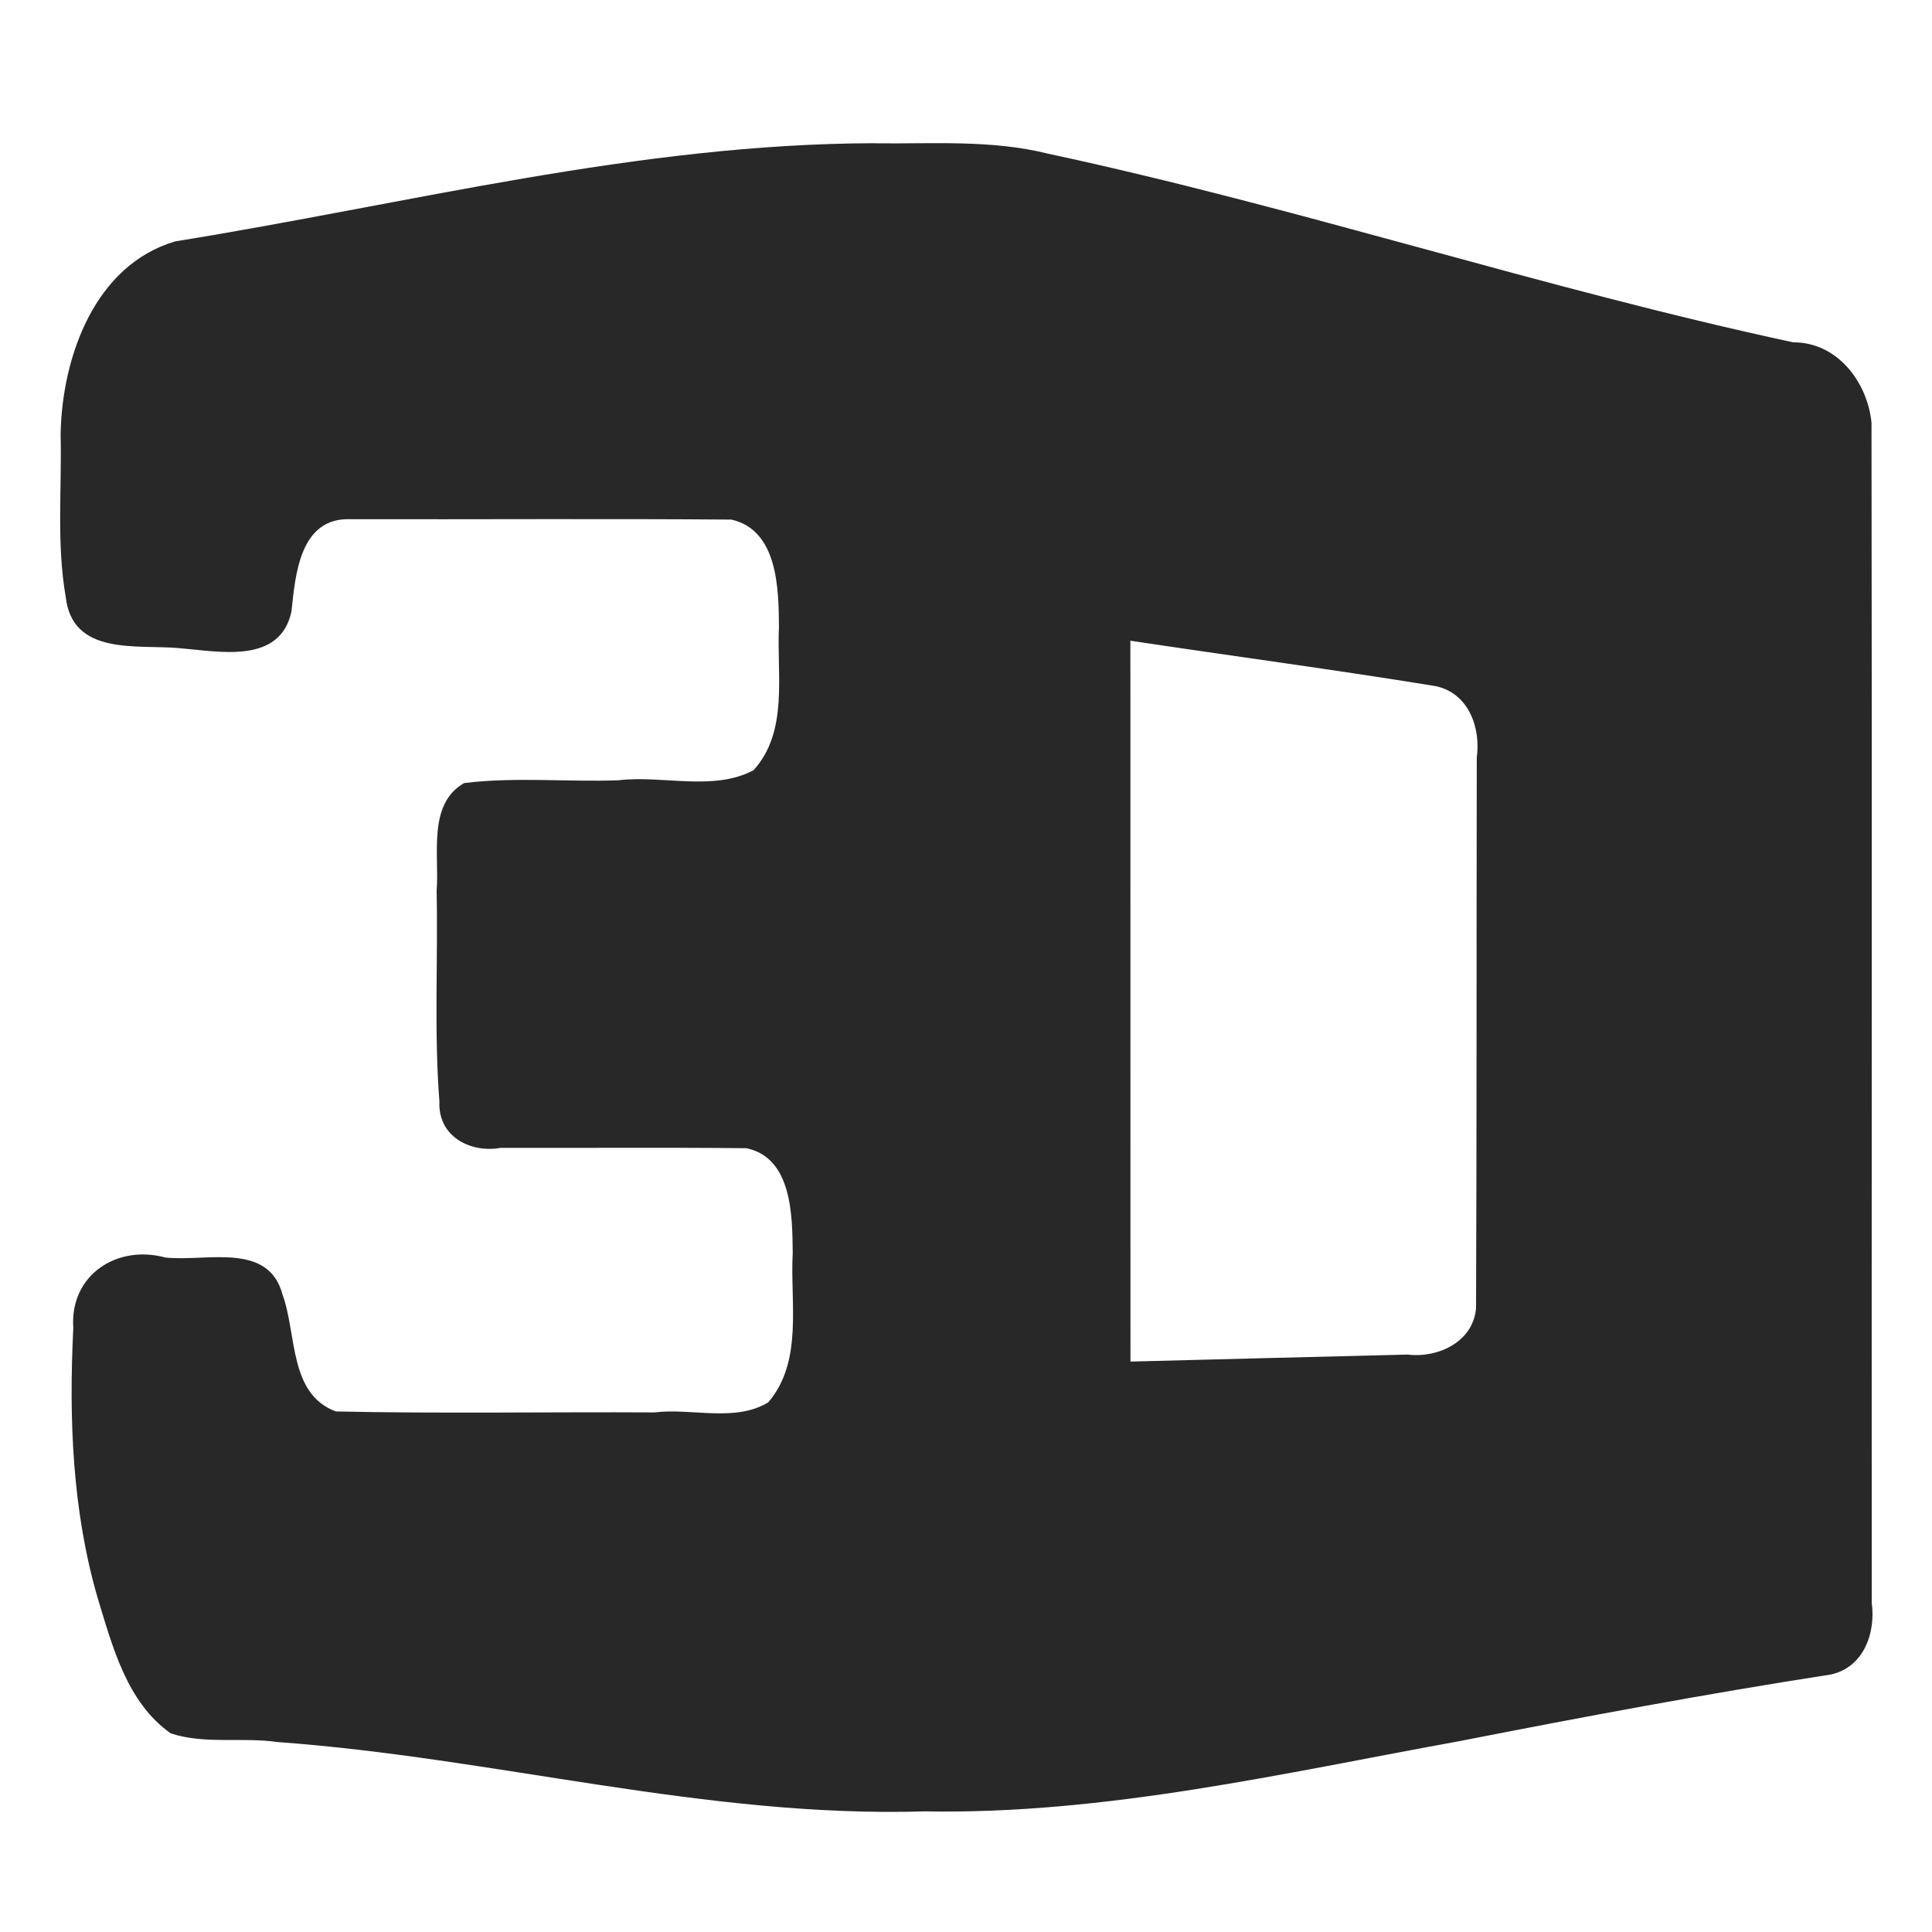
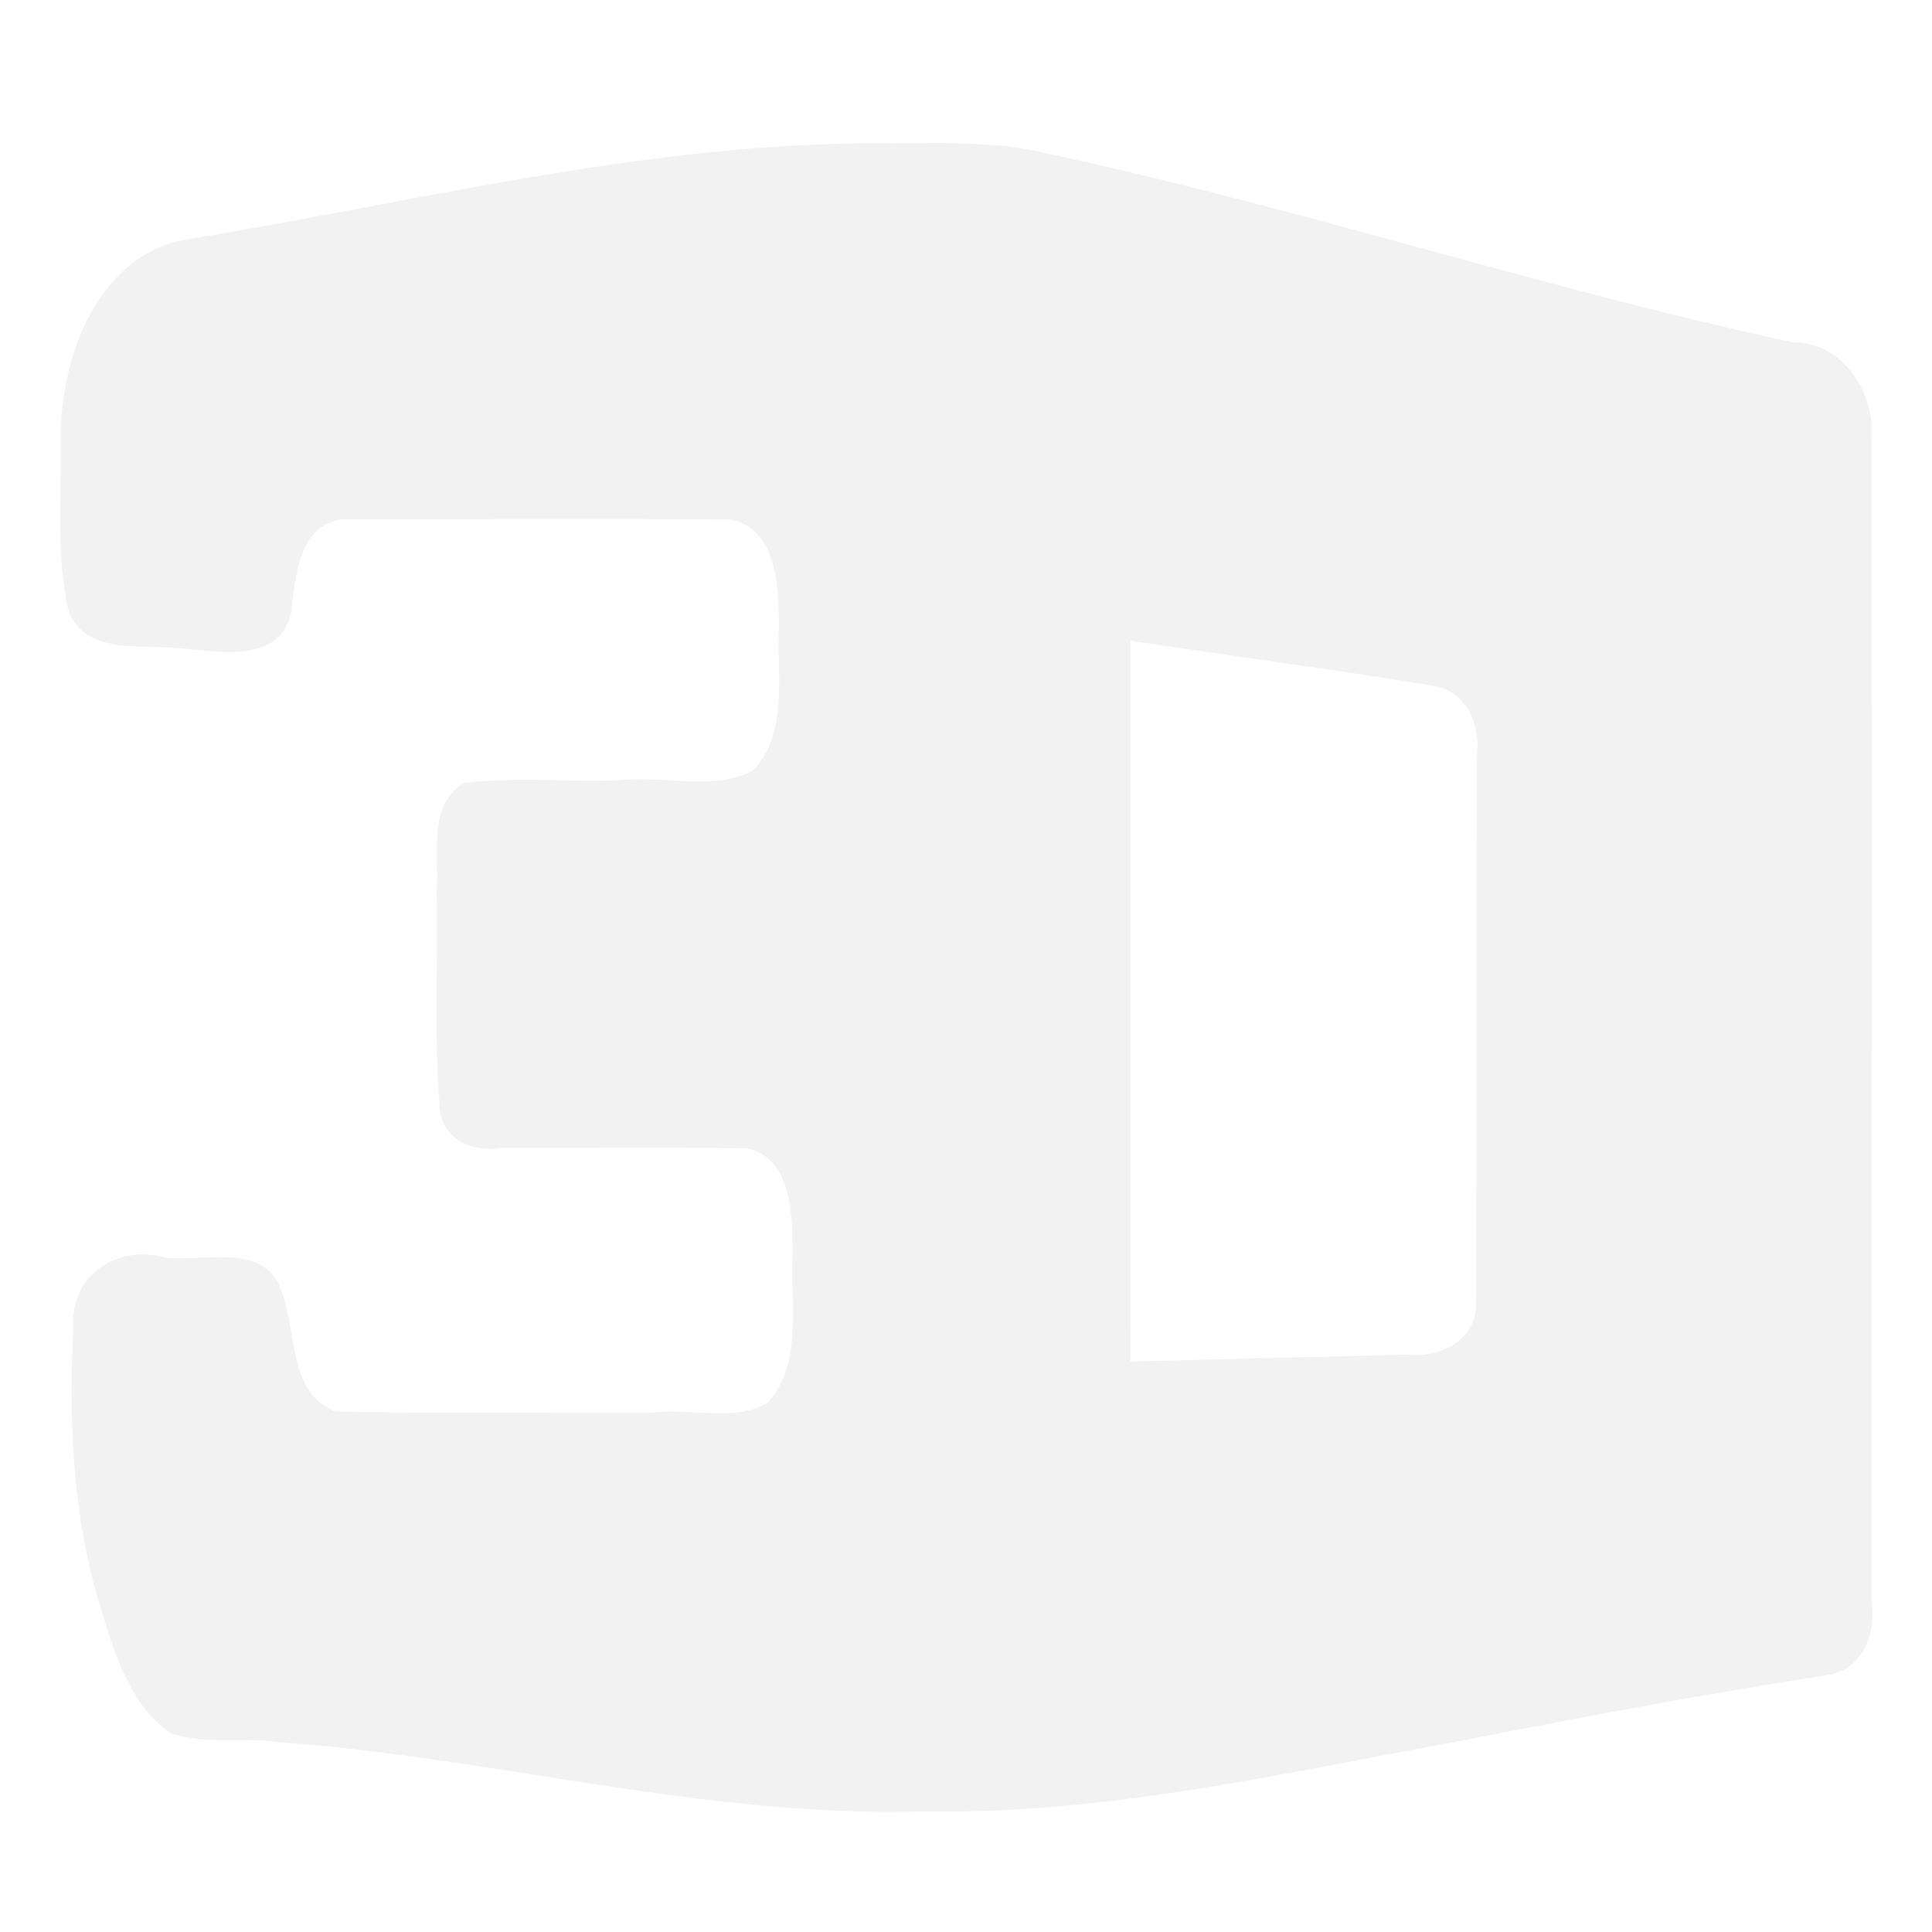
- <svg xmlns="http://www.w3.org/2000/svg" width="16" height="16" version="1.1">
-   <defs>
+ <svg xmlns="http://www.w3.org/2000/svg" width="16" height="16" version="1.1" id="svg1">
+   <defs id="defs1">
    <style id="current-color-scheme" type="text/css">.ColorScheme-Text { color:#282828; } .ColorScheme-Highlight { color:#458588; }</style>
  </defs>
-   <path class="ColorScheme-Text" d="m7.25 1.186c-1.962 0.003-3.874 0.503-5.799 0.813-0.669 0.197-0.938 0.962-0.949 1.597 0.011 0.449-0.035 0.902 0.042 1.346 0.056 0.494 0.593 0.393 0.945 0.426 0.327 0.027 0.831 0.136 0.925-0.305 0.032-0.306 0.07-0.78 0.49-0.763 1.051 0.002 2.102-0.005 3.153 0.003 0.383 0.086 0.392 0.568 0.394 0.886-0.02 0.396 0.082 0.869-0.211 1.19-0.335 0.177-0.752 0.039-1.119 0.083-0.425 0.015-0.857-0.029-1.277 0.023-0.306 0.174-0.204 0.598-0.228 0.893 0.012 0.581-0.022 1.165 0.023 1.745-0.013 0.29 0.257 0.428 0.508 0.383 0.678 0.002 1.357-0.004 2.035 0.003 0.377 0.08 0.38 0.555 0.383 0.866-0.023 0.411 0.089 0.899-0.203 1.239-0.277 0.167-0.632 0.045-0.942 0.083-0.879-0.005-1.76 0.011-2.639-0.008-0.39-0.145-0.322-0.642-0.441-0.967-0.117-0.443-0.636-0.27-0.972-0.308-0.4-0.109-0.792 0.146-0.761 0.584-0.037 0.748-0.009 1.506 0.2 2.23 0.124 0.405 0.242 0.87 0.607 1.127 0.281 0.093 0.592 0.029 0.885 0.072 1.793 0.129 3.552 0.63 5.36 0.574 1.497 0.027 2.97-0.317 4.435-0.583 1.018-0.2 2.039-0.391 3.065-0.55 0.274-0.057 0.376-0.343 0.342-0.593-0.002-3.259 3e-3 -6.517-0.002-9.776-0.035-0.338-0.285-0.666-0.649-0.664-2.075-0.446-4.094-1.117-6.169-1.562-0.47-0.117-0.95-0.081-1.429-0.086zm2.111 4.12c0.842 0.127 1.687 0.239 2.527 0.376 0.274 0.057 0.376 0.342 0.342 0.592-0.003 1.519 3.08e-4 3.038-0.006 4.557-0.021 0.281-0.315 0.418-0.567 0.387-0.765 0.019-1.53 0.038-2.295 0.058-2.047e-4 -1.99-4.113e-4 -3.98-6.18e-4 -5.97z" fill="currentColor" />
+   <path class="ColorScheme-Text" d="m7.25 1.186c-1.962 0.003-3.874 0.503-5.799 0.813-0.669 0.197-0.938 0.962-0.949 1.597 0.011 0.449-0.035 0.902 0.042 1.346 0.056 0.494 0.593 0.393 0.945 0.426 0.327 0.027 0.831 0.136 0.925-0.305 0.032-0.306 0.07-0.78 0.49-0.763 1.051 0.002 2.102-0.005 3.153 0.003 0.383 0.086 0.392 0.568 0.394 0.886-0.02 0.396 0.082 0.869-0.211 1.19-0.335 0.177-0.752 0.039-1.119 0.083-0.425 0.015-0.857-0.029-1.277 0.023-0.306 0.174-0.204 0.598-0.228 0.893 0.012 0.581-0.022 1.165 0.023 1.745-0.013 0.29 0.257 0.428 0.508 0.383 0.678 0.002 1.357-0.004 2.035 0.003 0.377 0.08 0.38 0.555 0.383 0.866-0.023 0.411 0.089 0.899-0.203 1.239-0.277 0.167-0.632 0.045-0.942 0.083-0.879-0.005-1.76 0.011-2.639-0.008-0.39-0.145-0.322-0.642-0.441-0.967-0.117-0.443-0.636-0.27-0.972-0.308-0.4-0.109-0.792 0.146-0.761 0.584-0.037 0.748-0.009 1.506 0.2 2.23 0.124 0.405 0.242 0.87 0.607 1.127 0.281 0.093 0.592 0.029 0.885 0.072 1.793 0.129 3.552 0.63 5.36 0.574 1.497 0.027 2.97-0.317 4.435-0.583 1.018-0.2 2.039-0.391 3.065-0.55 0.274-0.057 0.376-0.343 0.342-0.593-0.002-3.259 3e-3 -6.517-0.002-9.776-0.035-0.338-0.285-0.666-0.649-0.664-2.075-0.446-4.094-1.117-6.169-1.562-0.47-0.117-0.95-0.081-1.429-0.086zm2.111 4.12c0.842 0.127 1.687 0.239 2.527 0.376 0.274 0.057 0.376 0.342 0.342 0.592-0.003 1.519 3.08e-4 3.038-0.006 4.557-0.021 0.281-0.315 0.418-0.567 0.387-0.765 0.019-1.53 0.038-2.295 0.058-2.047e-4 -1.99-4.113e-4 -3.98-6.18e-4 -5.97z" fill="currentColor" id="path1" style="fill:#f2f2f2;fill-opacity:1" />
</svg>
